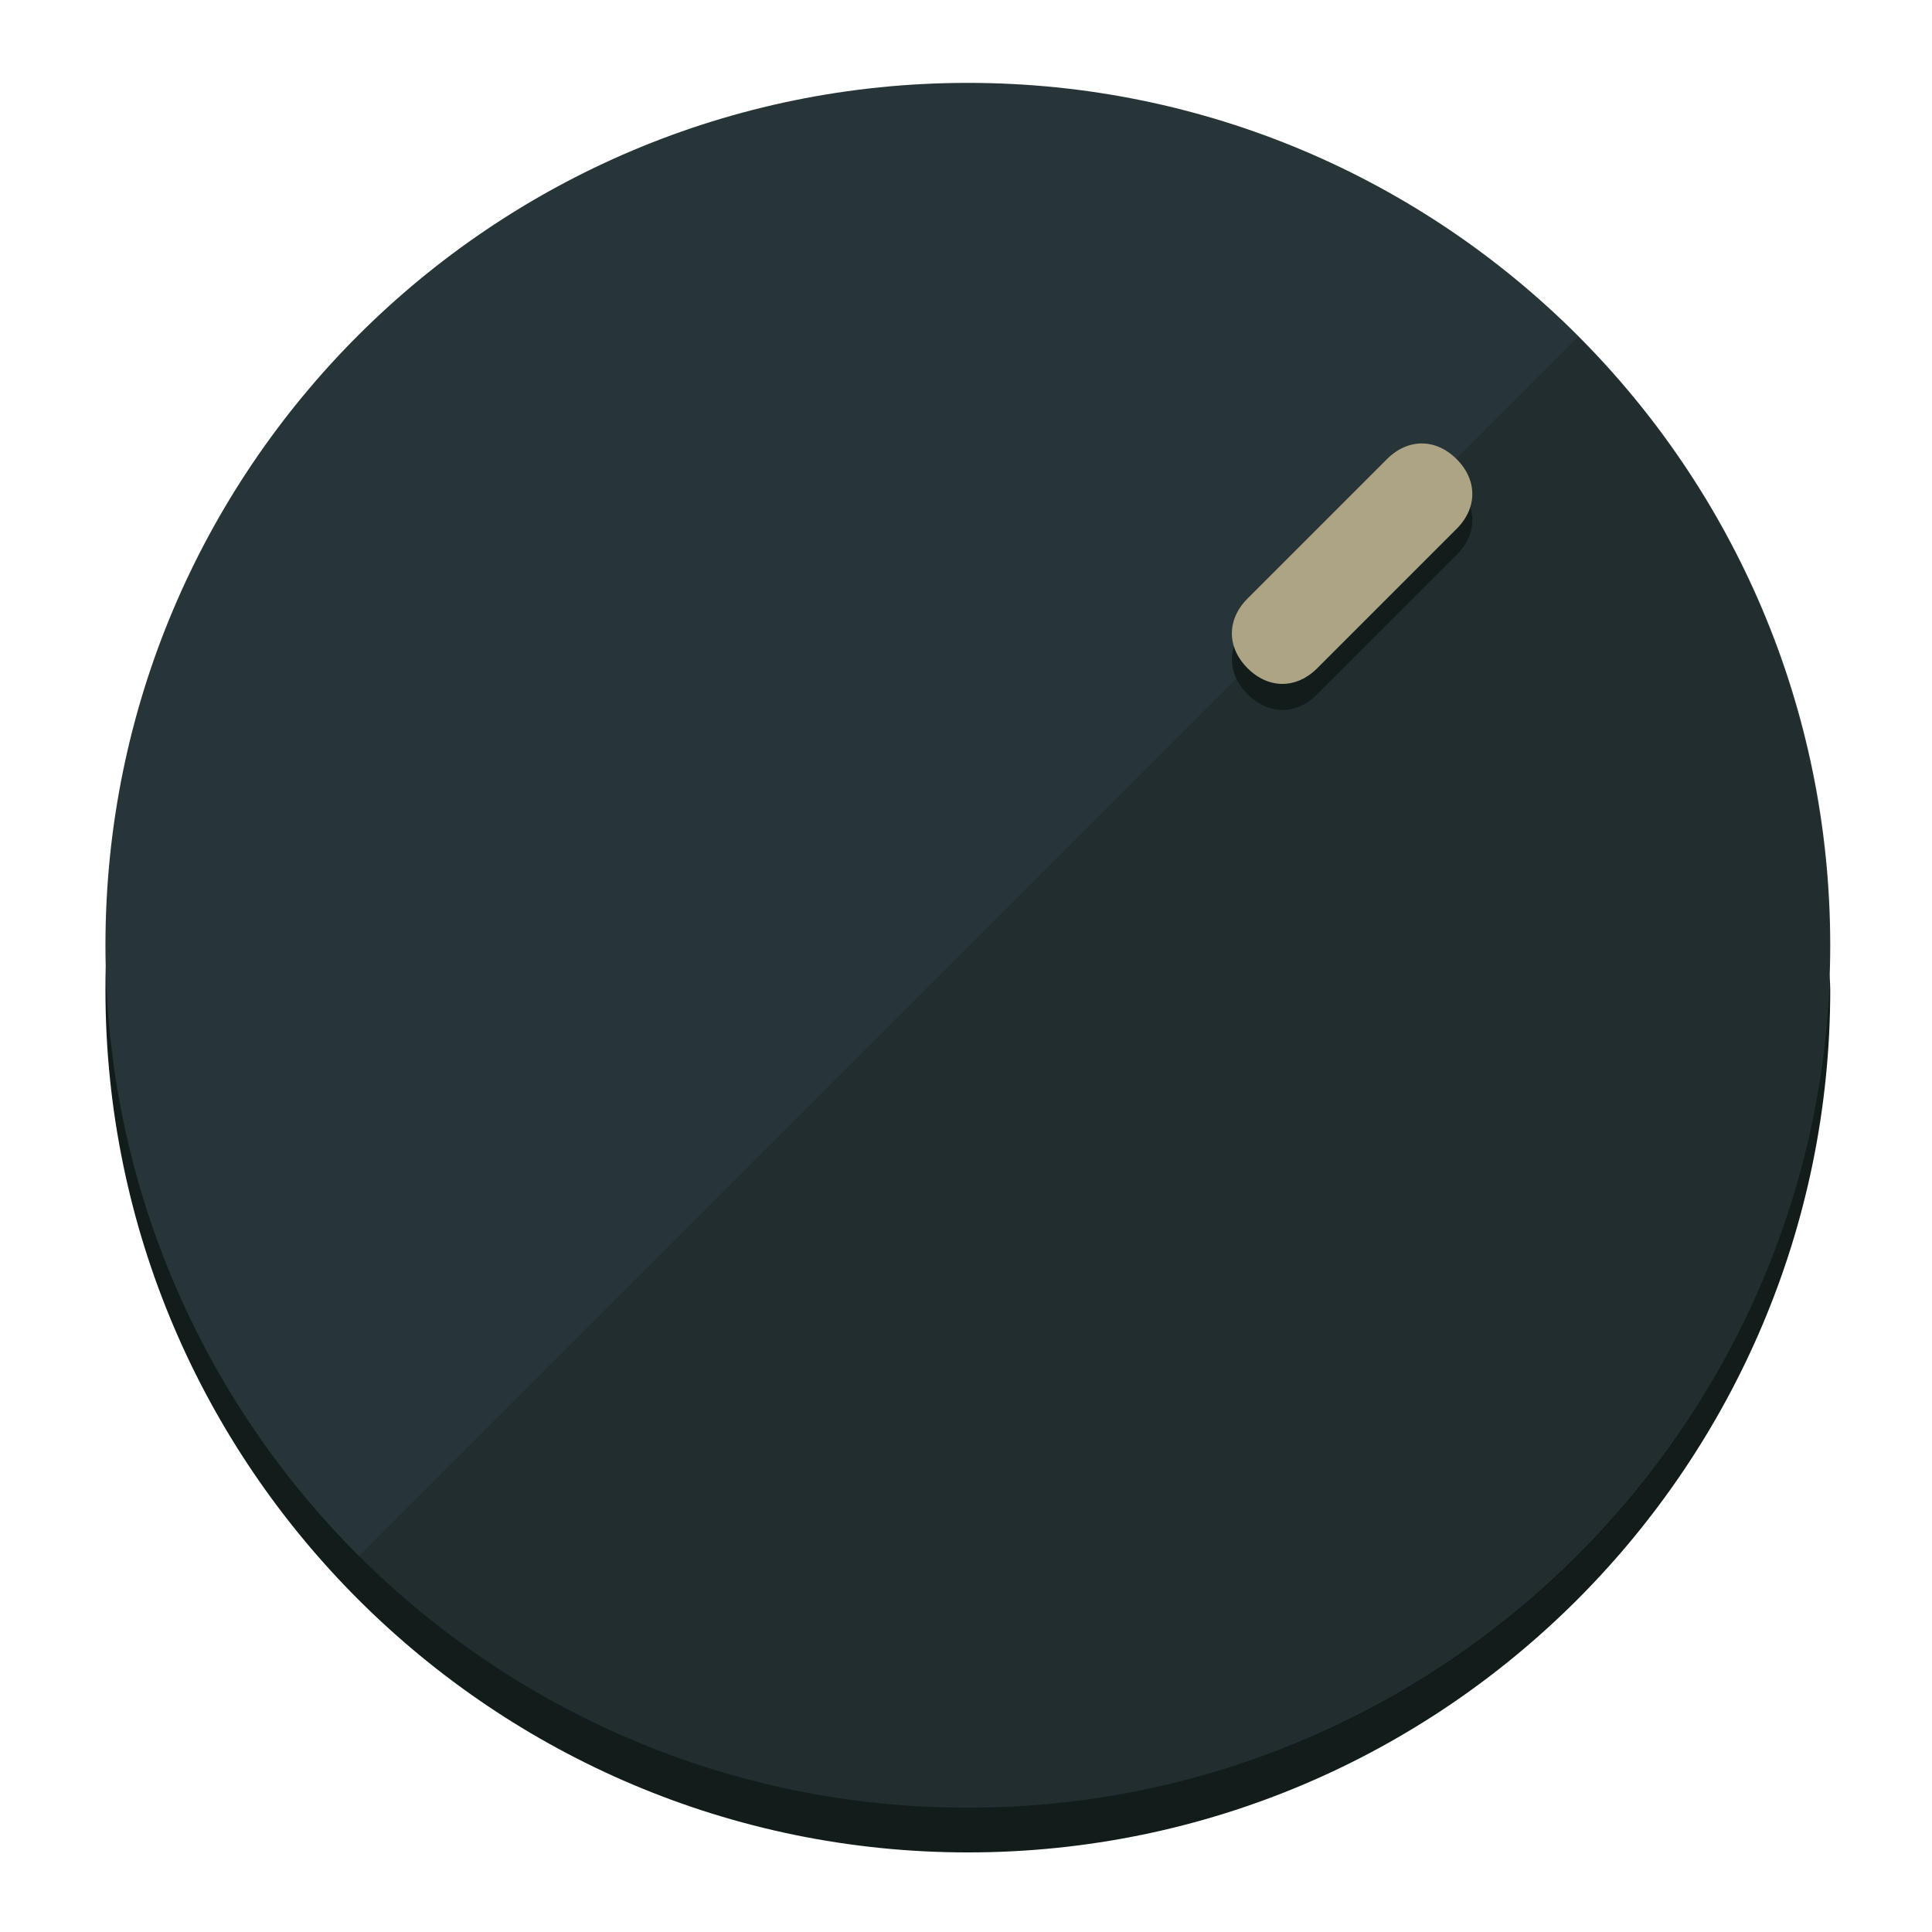
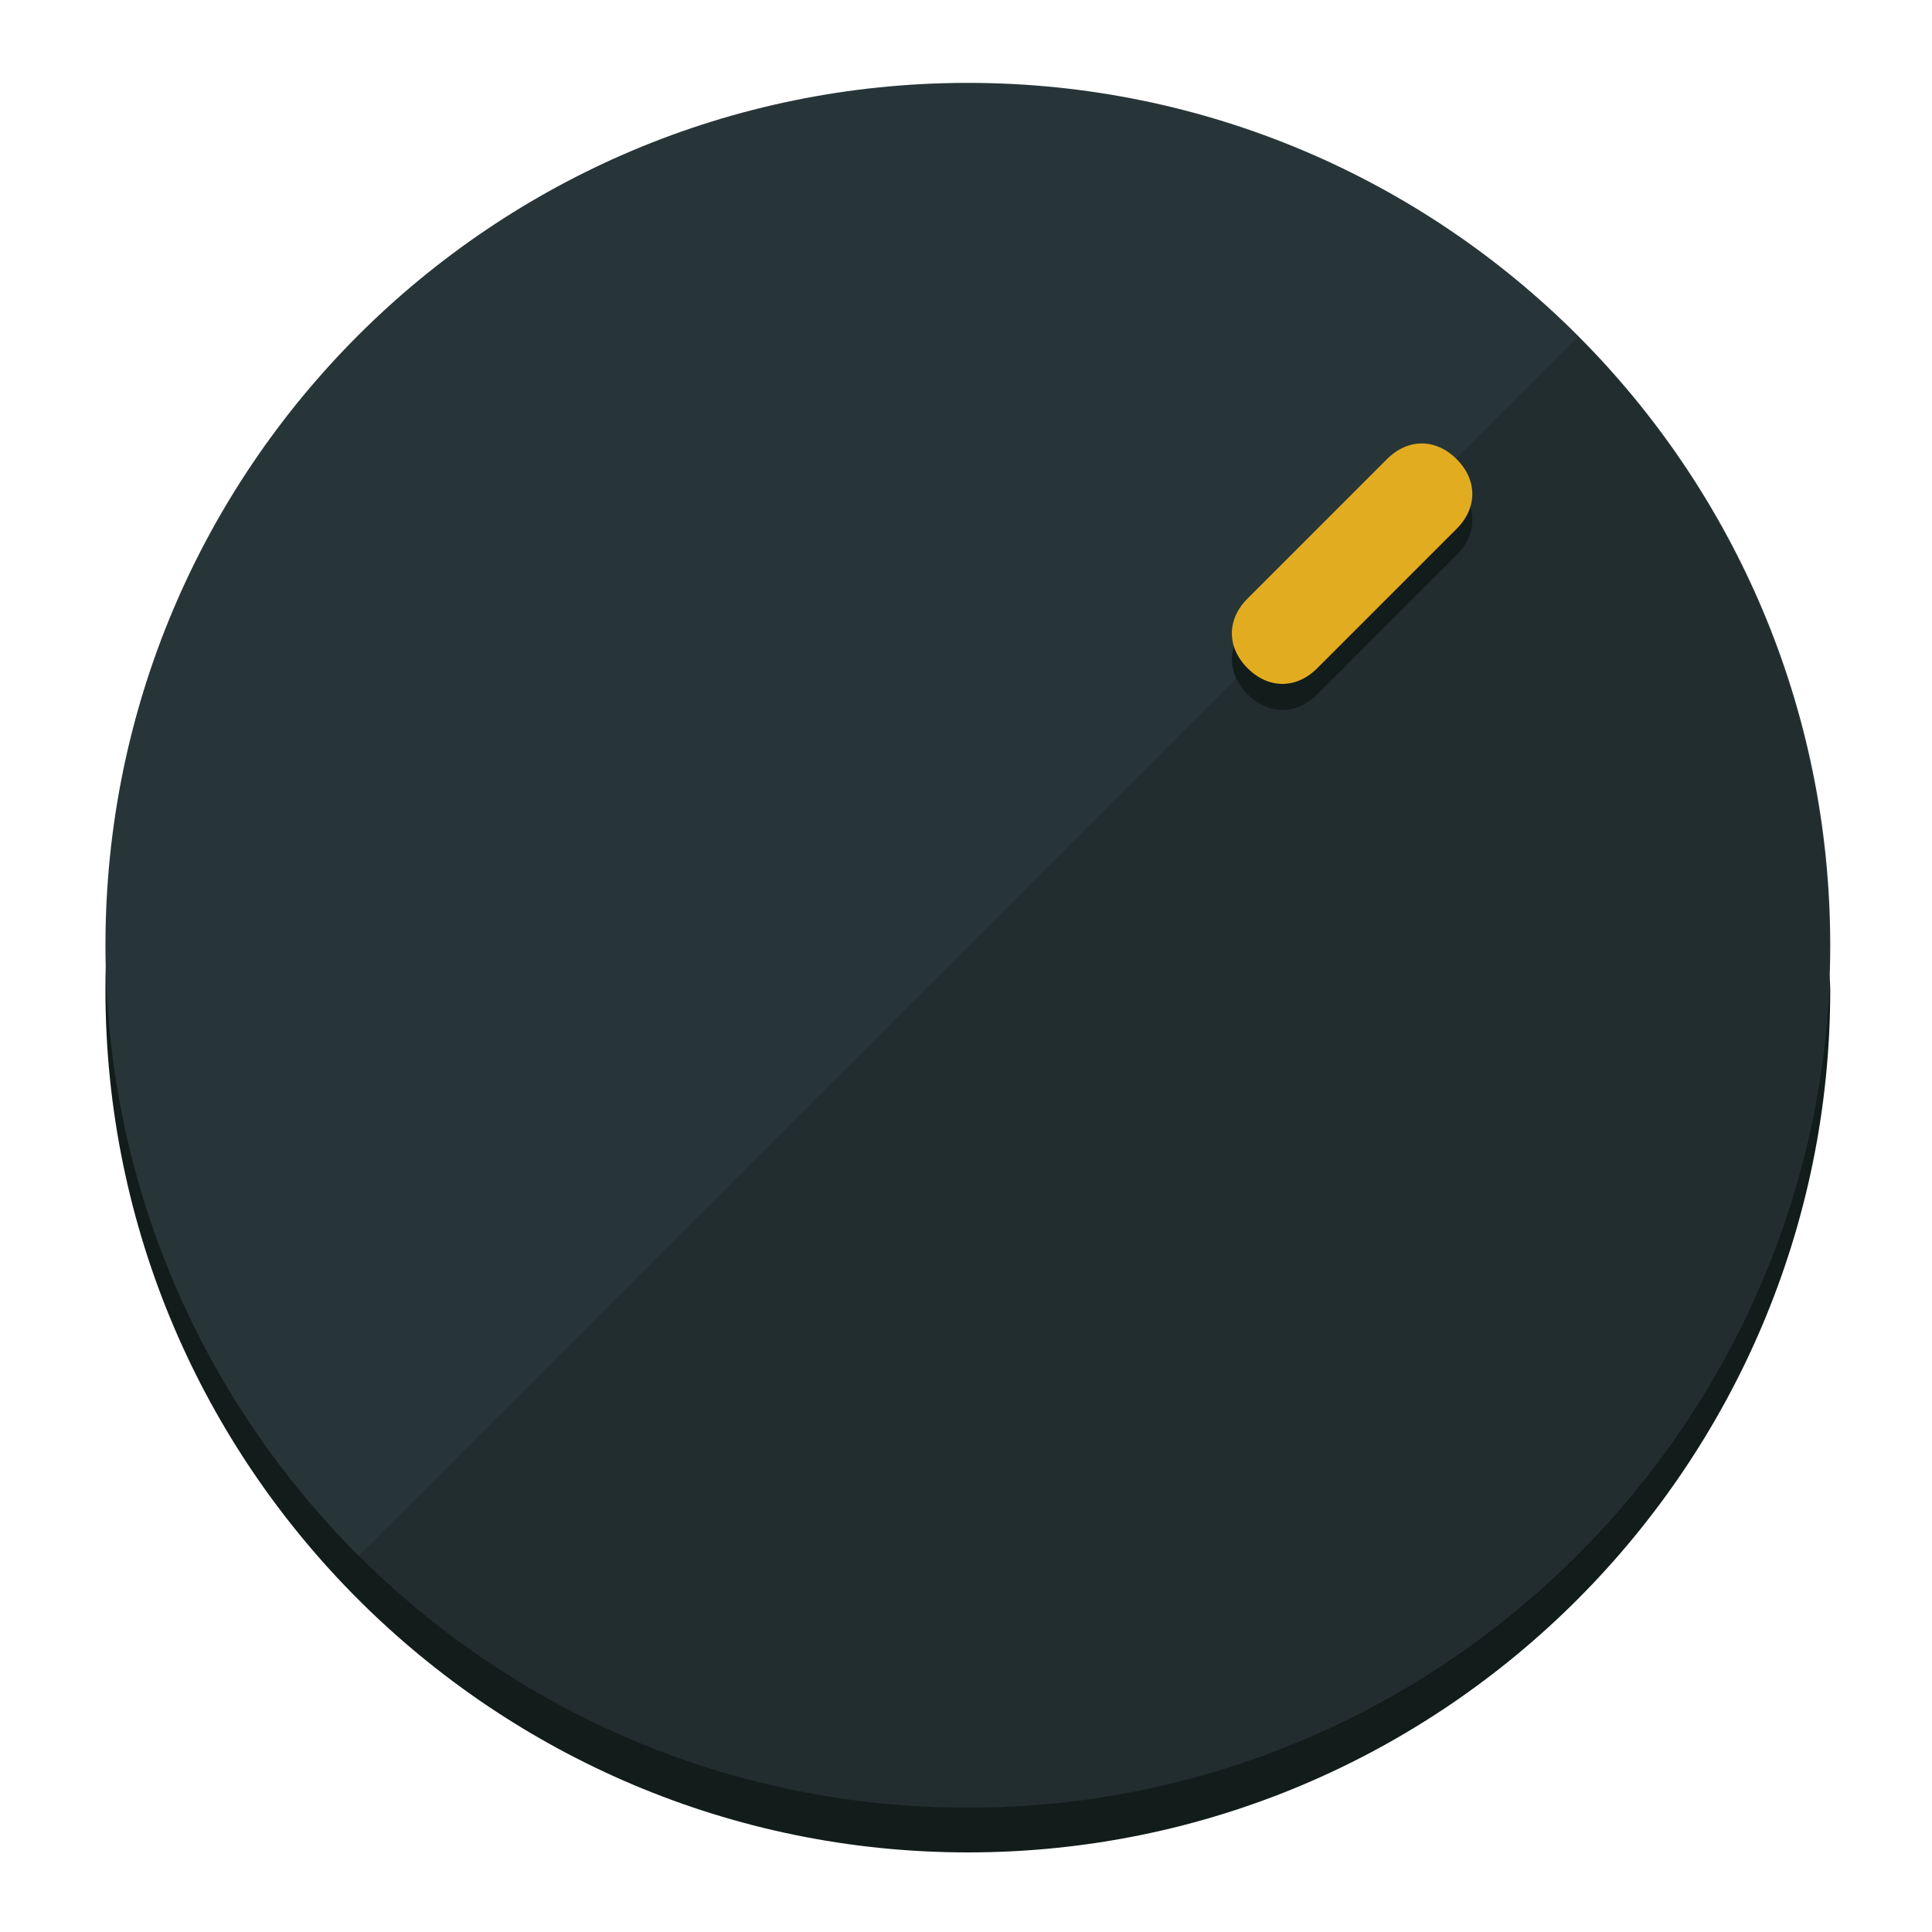
<svg xmlns="http://www.w3.org/2000/svg" height="120px" width="120px" version="1.1" id="Layer_1" viewBox="0 0 496.8 496.8" xml:space="preserve">
  <defs id="defs23" />
  <g id="g3158">
    <path style="display:inline;fill:#121c1b;fill-opacity:1;stroke-width:1.584" d="m 248.875,445.92 c 116.582,0 212.89,-91.238 220.493,-205.286 0,5.069 1.267,8.87 1.267,13.939 0,121.651 -98.842,221.76 -221.76,221.76 -121.651,0 -221.76,-98.842 -221.76,-221.76 0,-5.069 0,-8.87 1.267,-13.939 7.603,114.048 103.91,205.286 220.493,205.286 z" id="path8" />
    <circle style="display:inline;fill:#283538;fill-opacity:1;stroke-width:1.584" cx="248.875" cy="243.071" r="221.76" id="circle12" />
    <path style="display:inline;fill:#000000;fill-opacity:0.154;stroke-width:1.587" d="m 405.744,86.606 c 86.308,86.308 86.308,227.193 0,313.5 -86.308,86.308 -227.193,86.308 -313.5,0" id="path14" />
  </g>
  <g id="g3198">
    <circle style="display:none;fill:#000000;fill-opacity:0;stroke-width:1.584" cx="347.932" cy="-3.454" r="221.76" id="circle12-3" transform="rotate(45)" />
    <path style="display:inline;fill:#121c1b;fill-opacity:1;stroke-width:1.584" d="m 338.732,178.525 c -5.376,5.376 -12.545,5.376 -17.921,-3e-5 v 0 c -5.376,-5.376 -5.376,-12.545 -1e-5,-17.921 l 35.842,-35.842 c 5.376,-5.376 12.545,-5.376 17.921,2e-5 v 0 c 5.376,5.376 5.376,12.545 0,17.921 z" id="path3789" />
-     <path style="display:inline;fill:#ADA485;stroke-width:1.584" d="m 338.722,171.826 c -5.376,5.376 -12.545,5.376 -17.921,-2e-5 v 0 c -5.376,-5.376 -5.376,-12.545 0,-17.921 l 35.842,-35.842 c 5.376,-5.376 12.545,-5.376 17.921,-10e-6 v 0 c 5.376,5.376 5.376,12.545 0,17.921 z" id="path915" />
+     <path style="display:inline;fill:#E2AC21;stroke-width:1.584" d="m 338.722,171.826 c -5.376,5.376 -12.545,5.376 -17.921,-2e-5 v 0 c -5.376,-5.376 -5.376,-12.545 0,-17.921 l 35.842,-35.842 c 5.376,-5.376 12.545,-5.376 17.921,-10e-6 v 0 c 5.376,5.376 5.376,12.545 0,17.921 z" id="path915" />
  </g>
</svg>
